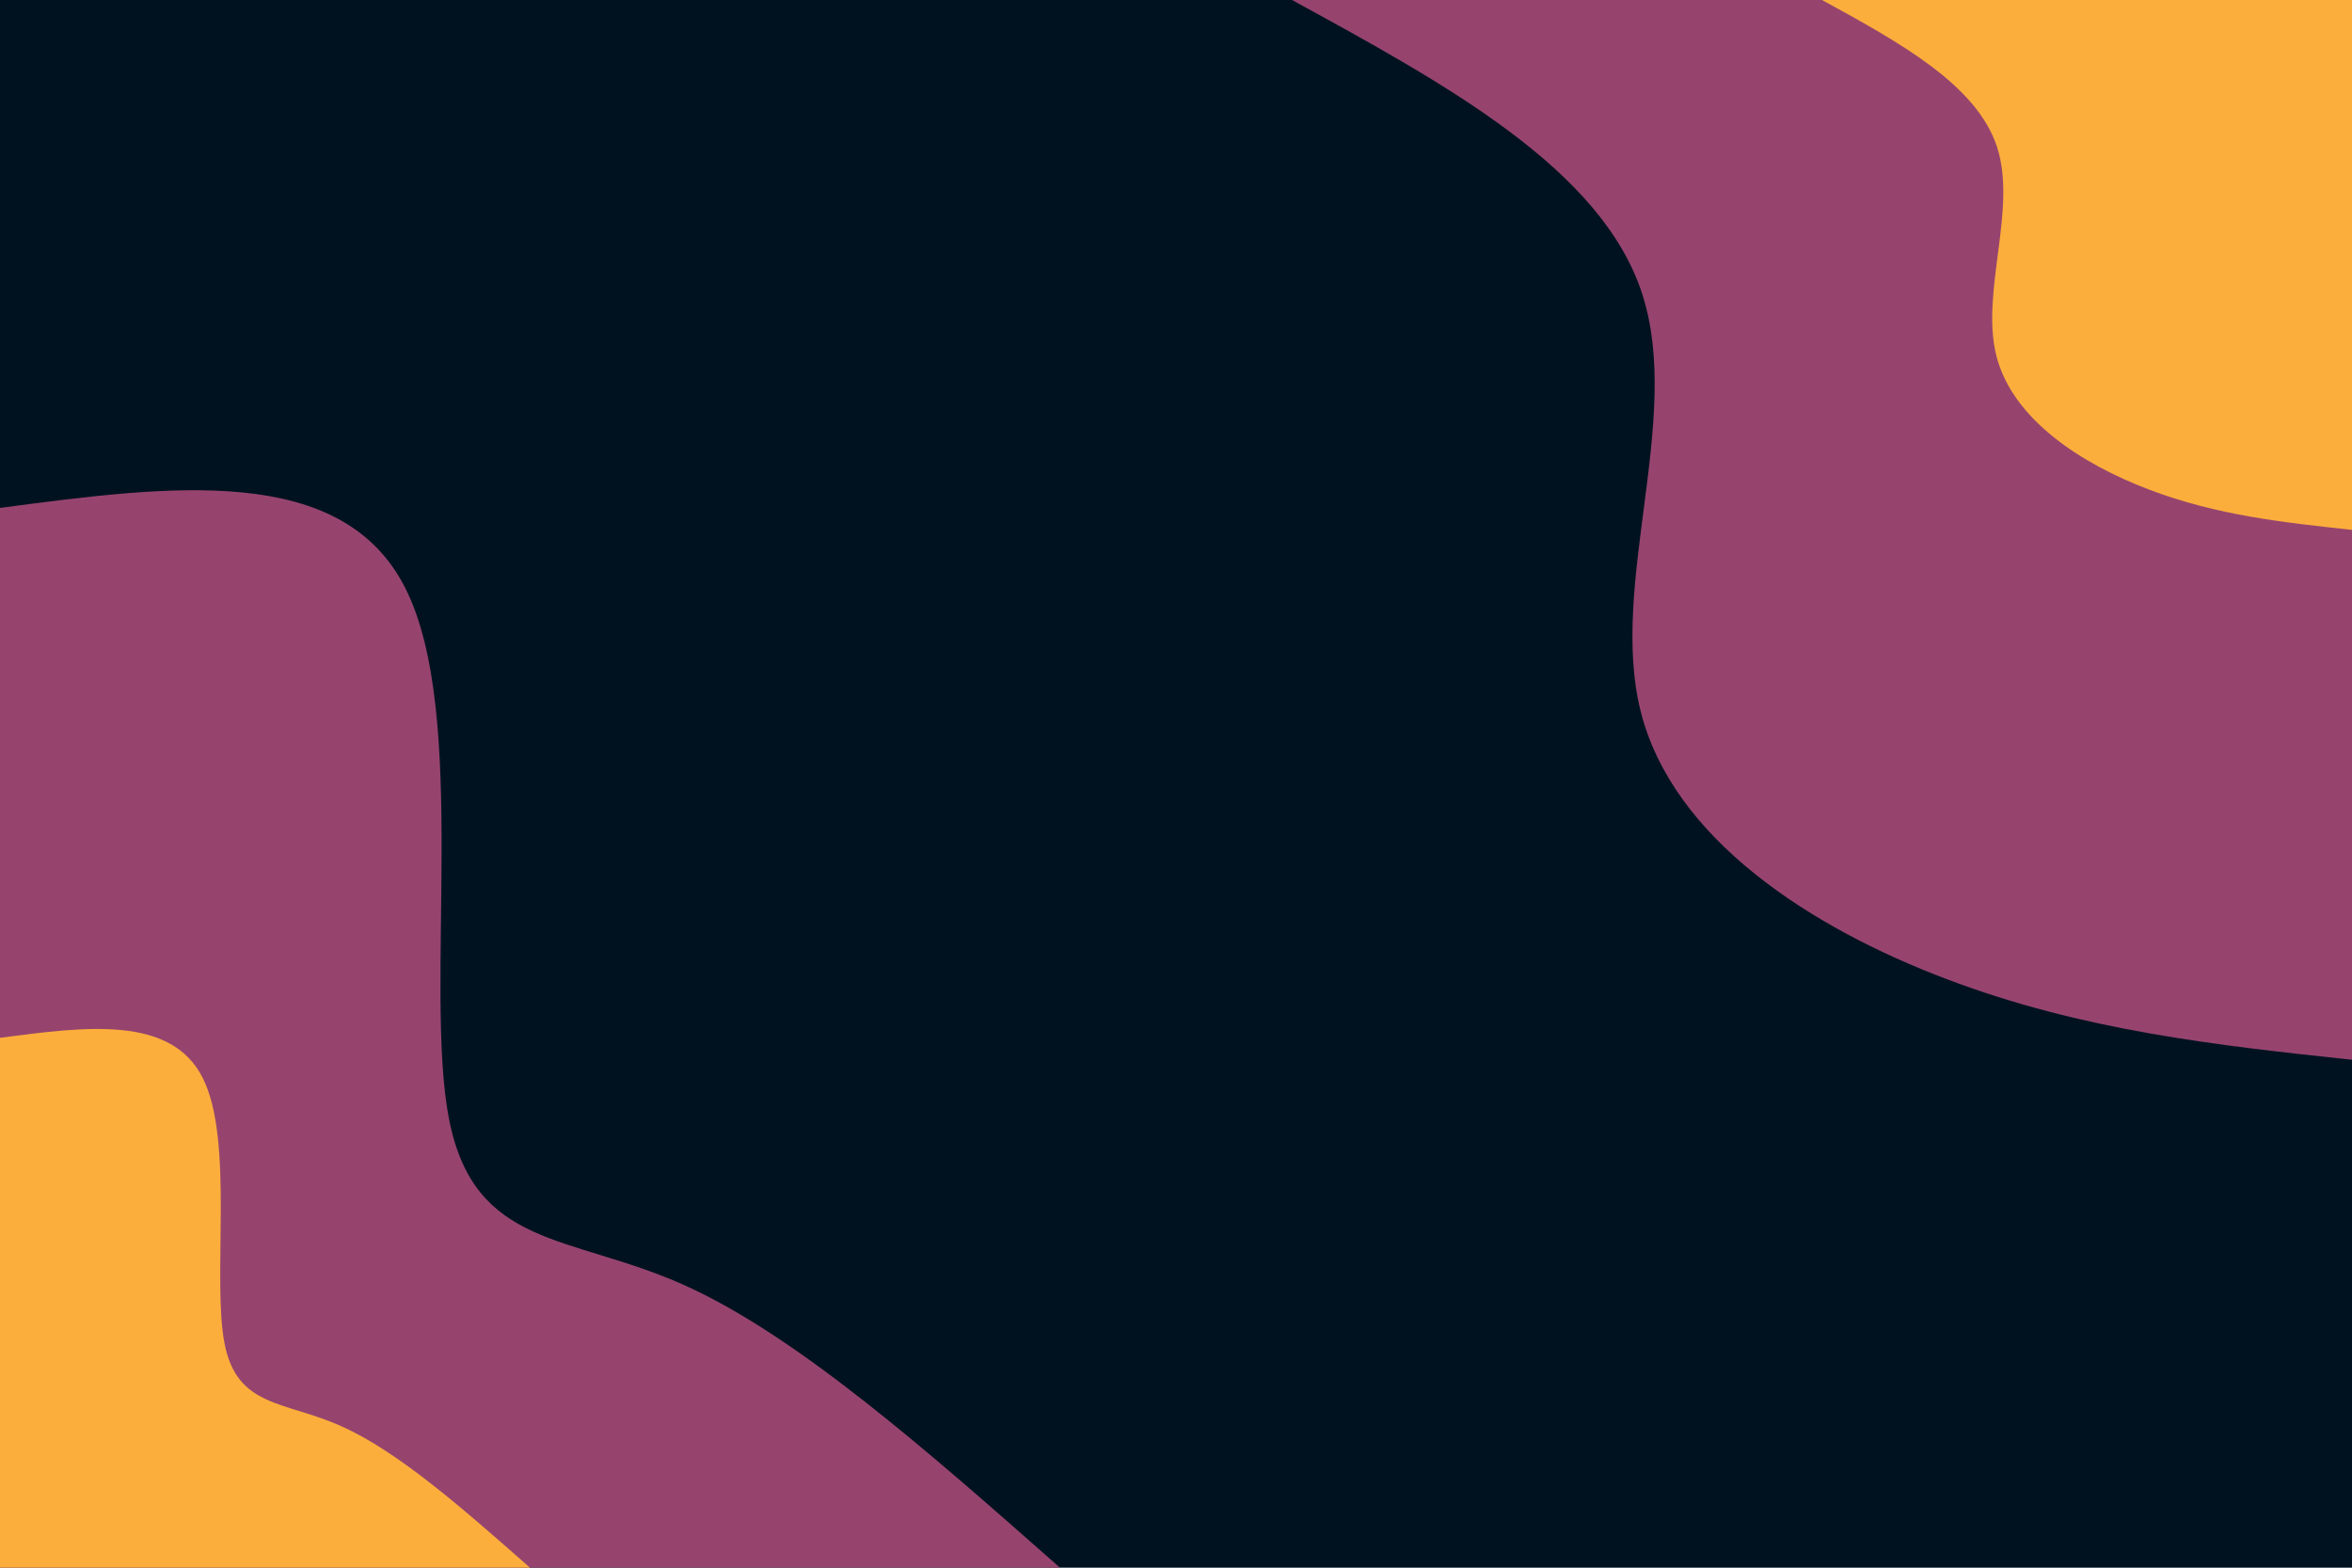
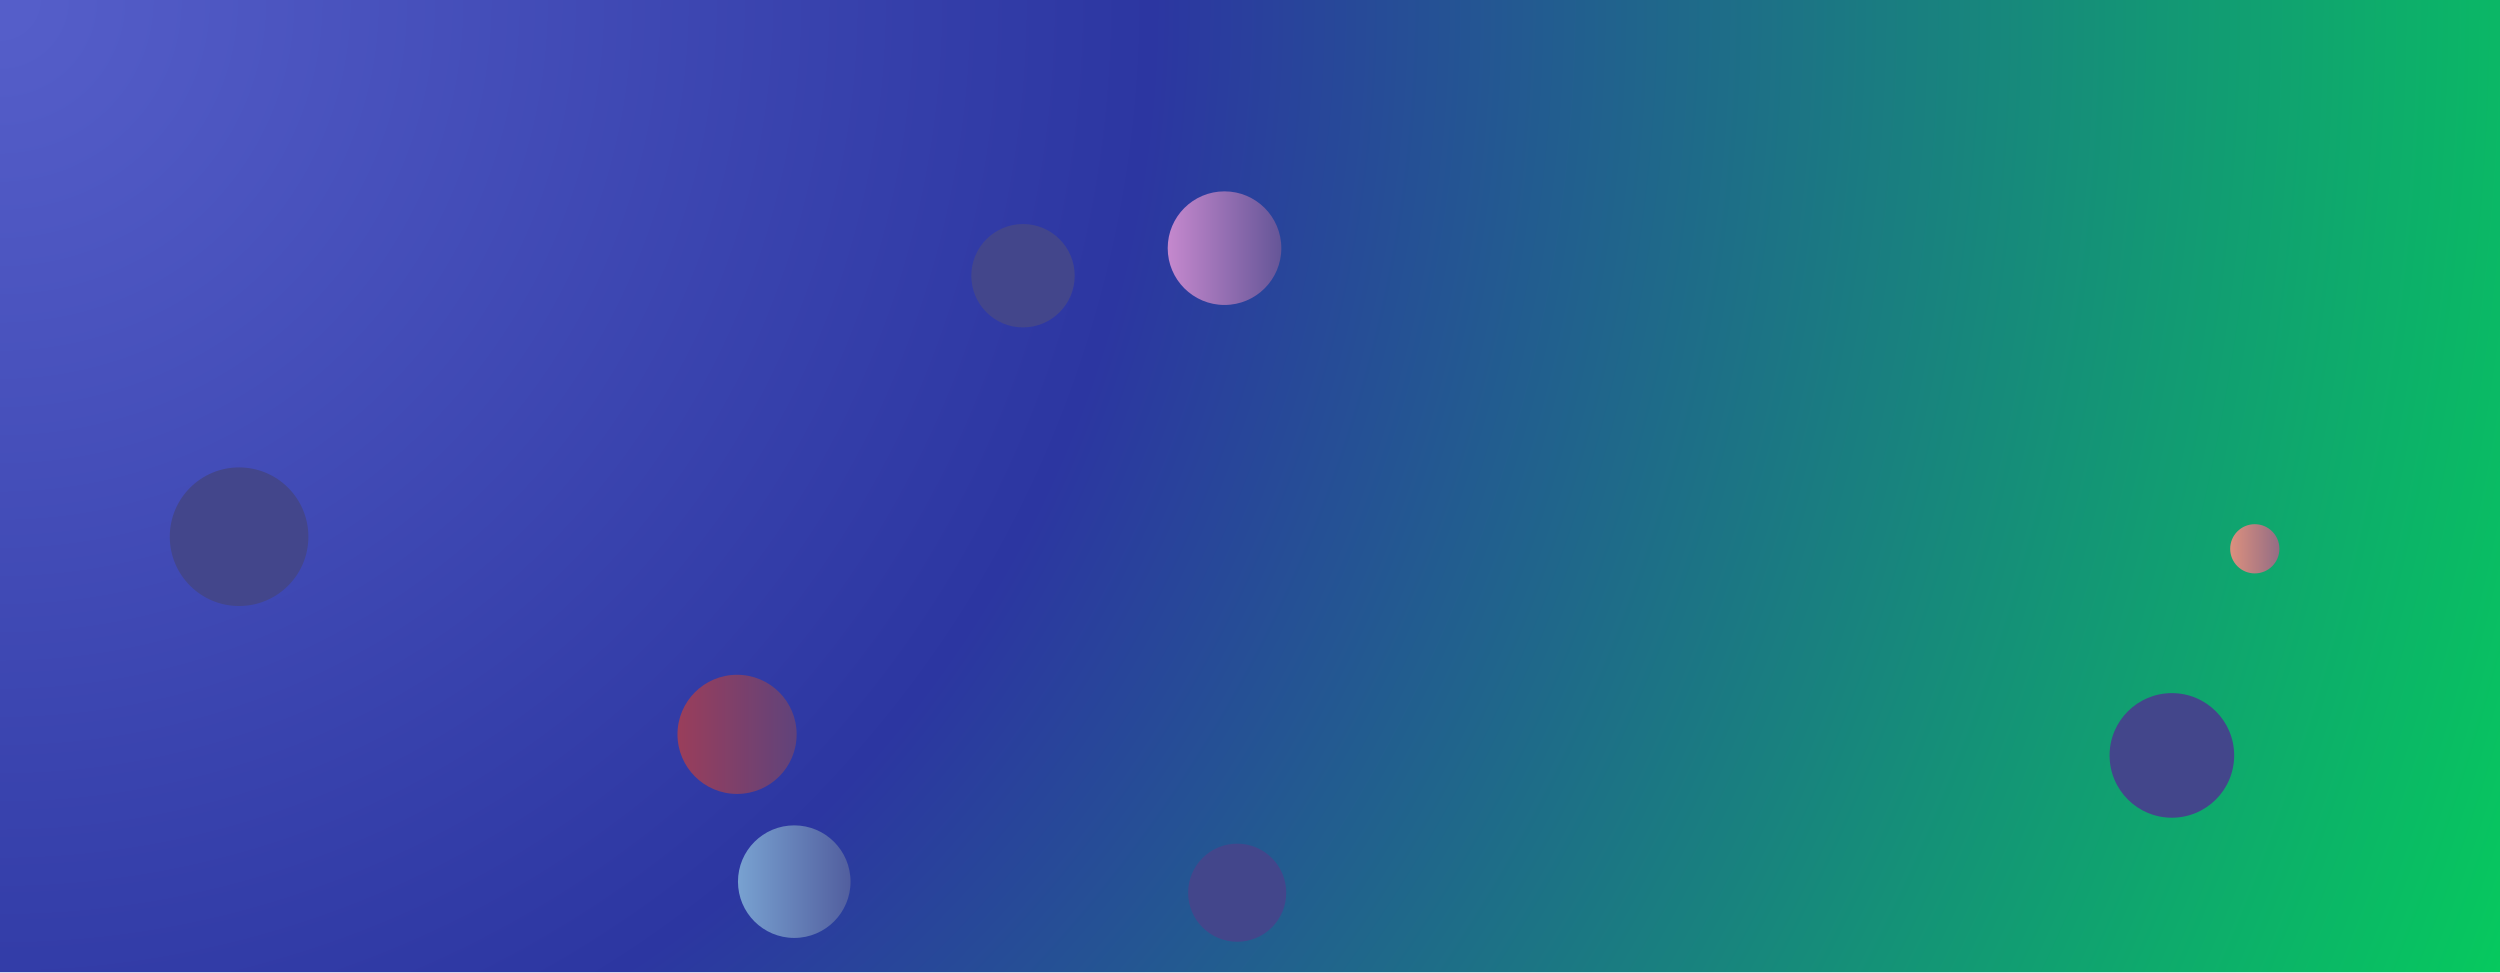
- <svg xmlns="http://www.w3.org/2000/svg" id="visual" viewBox="0 0 900 600" width="900" height="600" version="1.1">
-   <rect x="0" y="0" width="900" height="600" fill="#001220" />
+ <svg xmlns="http://www.w3.org/2000/svg" version="1.1" width="1440" height="560" preserveAspectRatio="none" viewBox="0 0 1440 560">
+   <g clip-path="url(&quot;#SvgjsClipPath11432&quot;)" fill="none">
+     <rect width="1440" height="560" x="0" y="0" fill="url(#SvgjsRadialGradient11433)" />
+     <circle r="35.885" cx="1251" cy="435.12" fill="#43468b" />
+     <circle r="32.42" cx="457.49" cy="507.83" fill="url(#SvgjsLinearGradient11434)" />
+     <circle r="32.72" cx="705.32" cy="142.94" fill="url(#SvgjsLinearGradient11435)" />
+     <circle r="14.175" cx="1298.76" cy="316.11" fill="url(#SvgjsLinearGradient11436)" />
+     <circle r="34.315" cx="424.55" cy="422.99" fill="url(#SvgjsLinearGradient11437)" />
+     <circle r="29.775" cx="589.25" cy="158.82" fill="#43468b" />
+     <circle r="39.92" cx="137.71" cy="309.15" fill="#43468b" />
+     <circle r="28.255" cx="712.62" cy="514.2" fill="#43468b" />
+   </g>
  <defs>
-     <linearGradient id="grad1_0" x1="33.3%" y1="0%" x2="100%" y2="100%">
-       <stop offset="20%" stop-color="#fbae3c" stop-opacity="1" />
-       <stop offset="80%" stop-color="#fbae3c" stop-opacity="1" />
+     <clipPath id="SvgjsClipPath11432">
+       <rect width="1440" height="560" x="0" y="0" />
+     </clipPath>
+     <radialGradient cx="0%" cy="0%" r="1545.06" gradientUnits="userSpaceOnUse" id="SvgjsRadialGradient11433">
+       <stop stop-color="rgba(85, 94, 201, 1)" offset="0.01" />
+       <stop stop-color="rgba(44, 54, 161, 1)" offset="0.43" />
+       <stop stop-color="rgba(6, 201, 94, 1)" offset="1" />
+     </radialGradient>
+     <linearGradient x1="392.65" y1="507.83" x2="522.33" y2="507.83" gradientUnits="userSpaceOnUse" id="SvgjsLinearGradient11434">
+       <stop stop-color="#84b6e0" offset="0.1" />
+       <stop stop-color="#464a8f" offset="0.9" />
+     </linearGradient>
+     <linearGradient x1="639.88" y1="142.94" x2="770.76" y2="142.94" gradientUnits="userSpaceOnUse" id="SvgjsLinearGradient11435">
+       <stop stop-color="#e298de" offset="0.1" />
+       <stop stop-color="#484687" offset="0.9" />
+     </linearGradient>
+     <linearGradient x1="1270.41" y1="316.11" x2="1327.11" y2="316.11" gradientUnits="userSpaceOnUse" id="SvgjsLinearGradient11436">
+       <stop stop-color="#f29b7c" offset="0.1" />
+       <stop stop-color="#7e6286" offset="0.9" />
+     </linearGradient>
+     <linearGradient x1="355.92" y1="422.99" x2="493.18" y2="422.99" gradientUnits="userSpaceOnUse" id="SvgjsLinearGradient11437">
+       <stop stop-color="#ab3c51" offset="0.1" />
+       <stop stop-color="#4f4484" offset="0.9" />
    </linearGradient>
  </defs>
-   <defs>
-     <linearGradient id="grad1_1" x1="33.3%" y1="0%" x2="100%" y2="100%">
-       <stop offset="20%" stop-color="#fbae3c" stop-opacity="1" />
-       <stop offset="80%" stop-color="#001220" stop-opacity="1" />
-     </linearGradient>
-   </defs>
-   <defs>
-     <linearGradient id="grad2_0" x1="0%" y1="0%" x2="66.7%" y2="100%">
-       <stop offset="20%" stop-color="#fbae3c" stop-opacity="1" />
-       <stop offset="80%" stop-color="#fbae3c" stop-opacity="1" />
-     </linearGradient>
-   </defs>
-   <defs>
-     <linearGradient id="grad2_1" x1="0%" y1="0%" x2="66.7%" y2="100%">
-       <stop offset="20%" stop-color="#001220" stop-opacity="1" />
-       <stop offset="80%" stop-color="#fbae3c" stop-opacity="1" />
-     </linearGradient>
-   </defs>
-   <g transform="translate(900, 0)">
-     <path d="M0 405.6C-51.6 400.1 -103.1 394.5 -155.2 374.7C-207.3 355 -260 320.9 -272.2 272.2C-284.4 223.6 -256.1 160.3 -271.6 112.5C-287.1 64.7 -346.4 32.4 -405.6 0L0 0Z" fill="#96446e" />
-     <path d="M0 202.8C-25.8 200 -51.6 197.3 -77.6 187.4C-103.7 177.5 -130 160.4 -136.1 136.1C-142.2 111.8 -128.1 80.2 -135.8 56.3C-143.6 32.4 -173.2 16.2 -202.8 0L0 0Z" fill="#fbae3c" />
-   </g>
-   <g transform="translate(0, 600)">
-     <path d="M0 -405.6C65.5 -414.3 131.1 -422.9 155.2 -374.7C179.4 -326.6 162.2 -221.5 171.8 -171.8C181.5 -122.1 218 -127.7 261.5 -108.3C304.9 -88.9 355.3 -44.4 405.6 0L0 0Z" fill="#96446e" />
-     <path d="M0 -202.8C32.8 -207.1 65.5 -211.5 77.6 -187.4C89.7 -163.3 81.1 -110.8 85.9 -85.9C90.7 -61.1 109 -63.9 130.7 -54.1C152.5 -44.4 177.6 -22.2 202.8 0L0 0Z" fill="#fbae3c" />
-   </g>
</svg>
